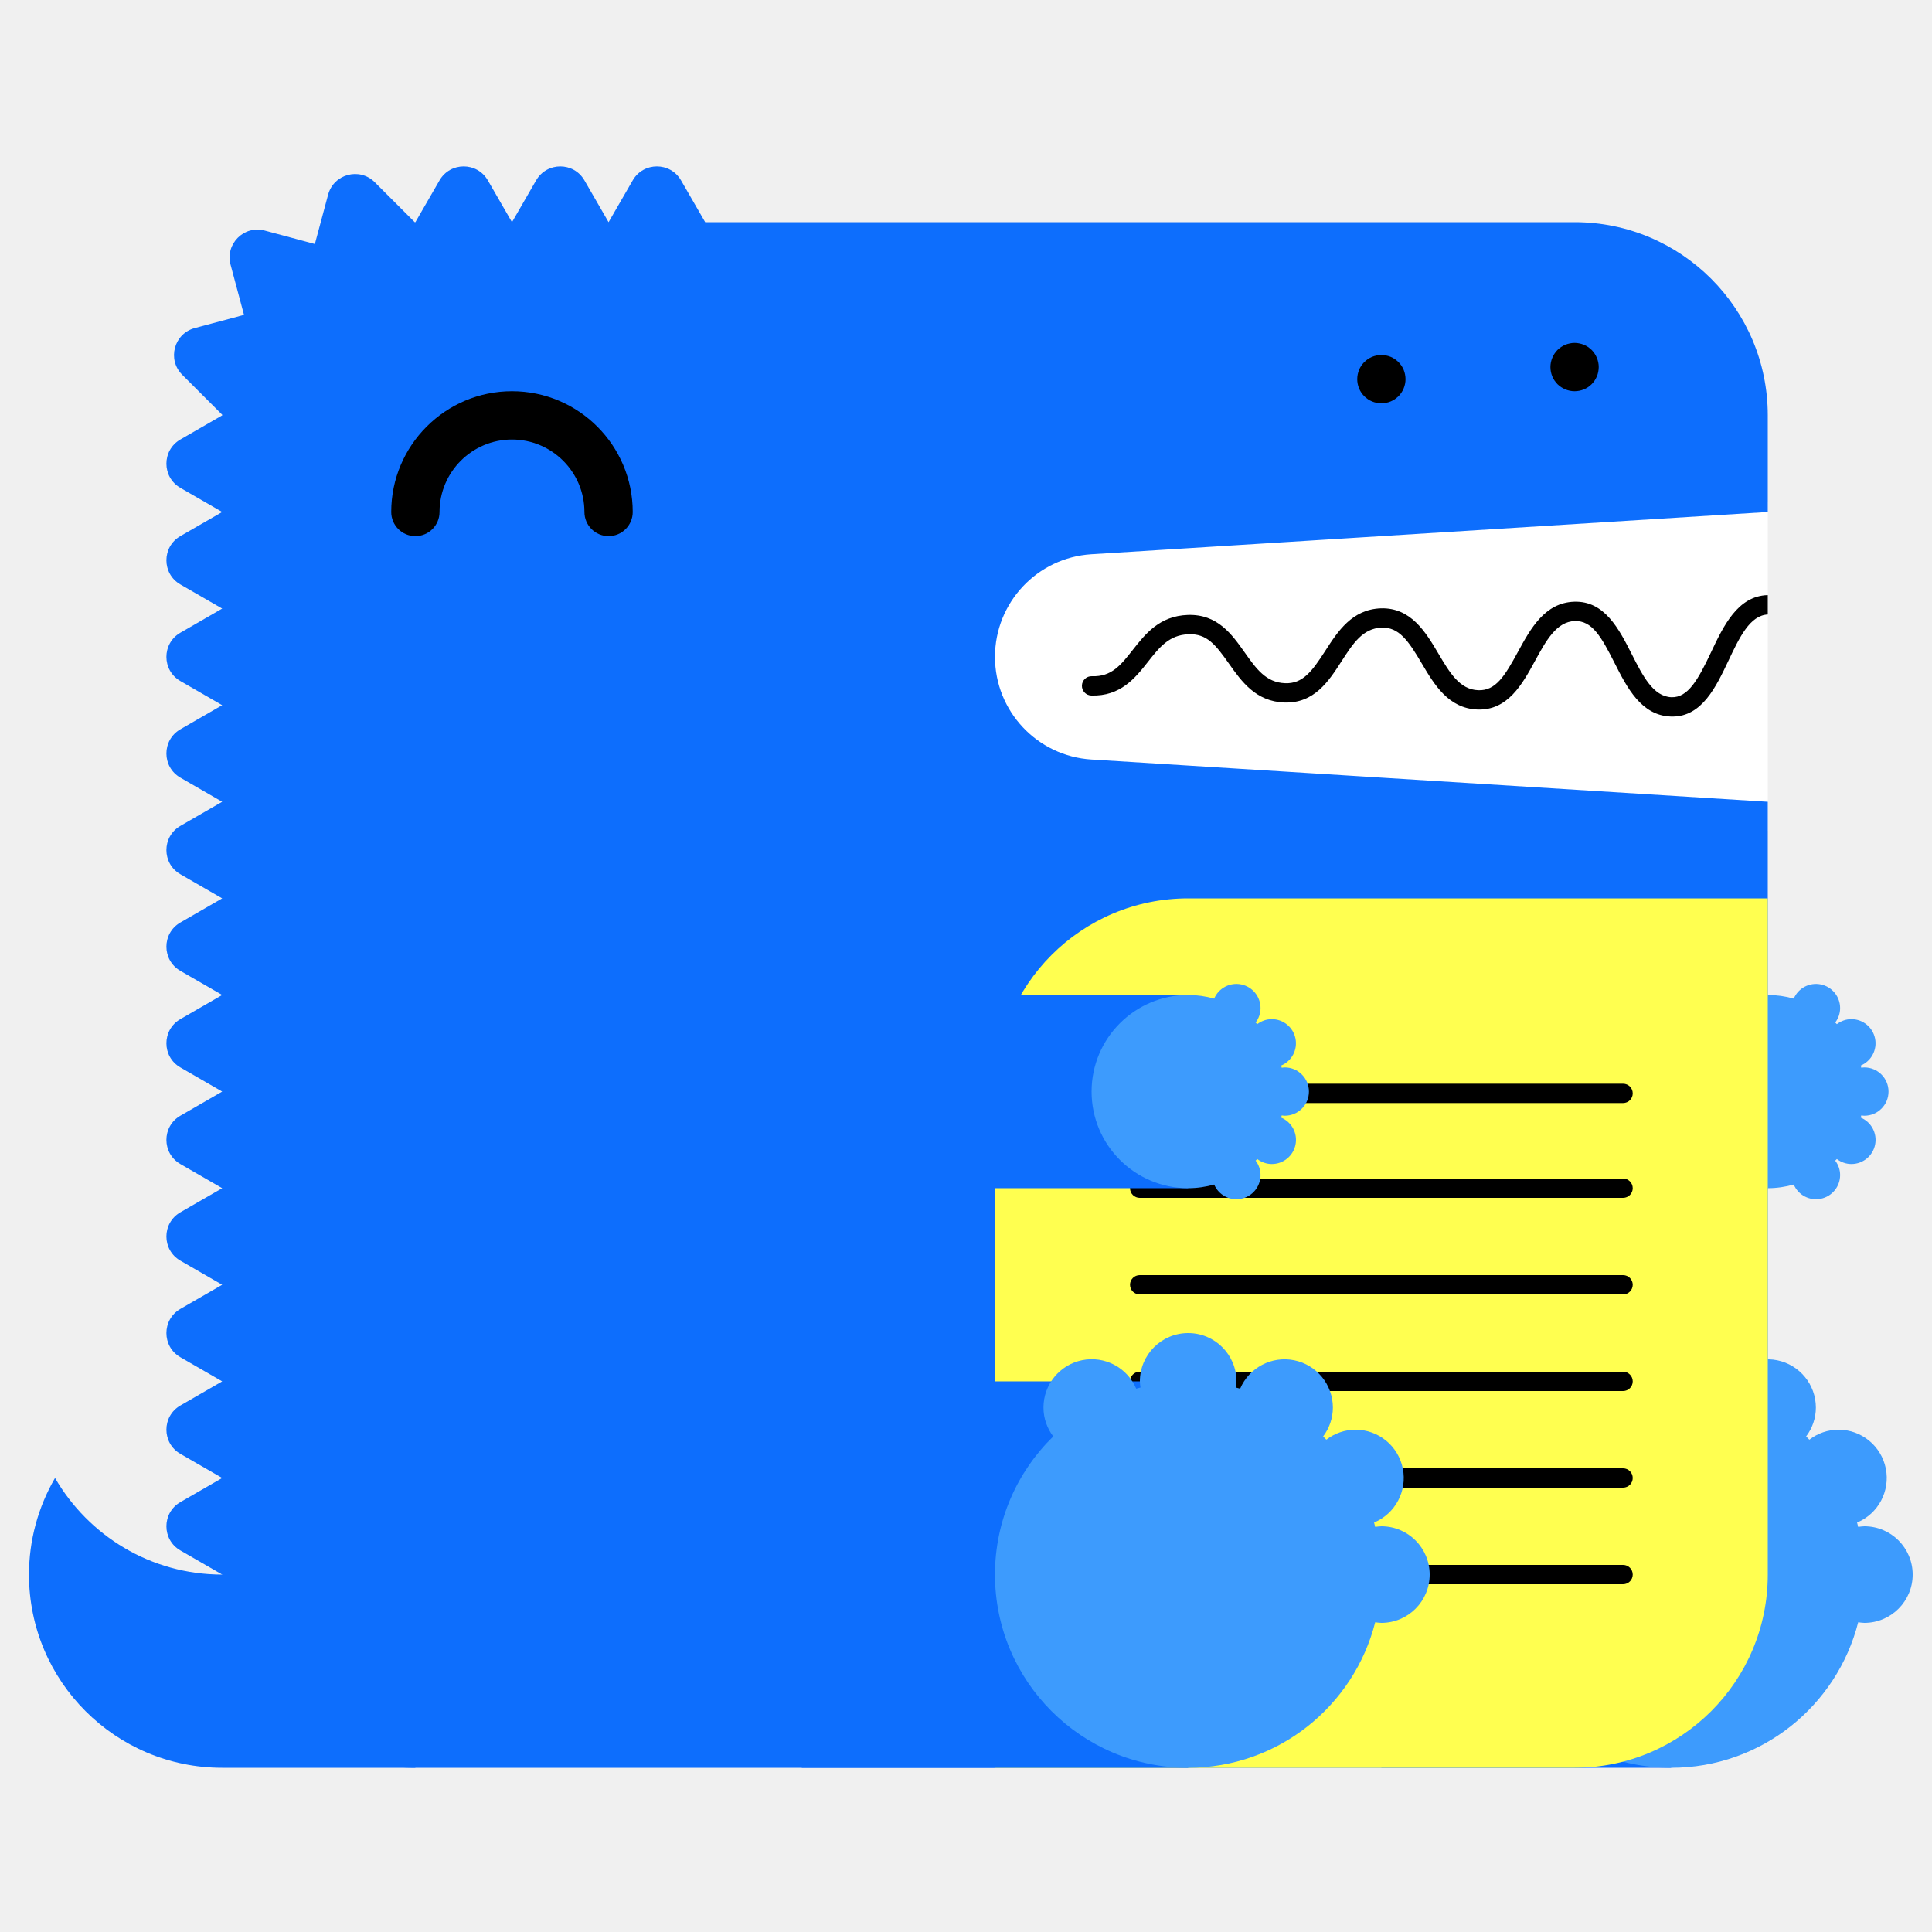
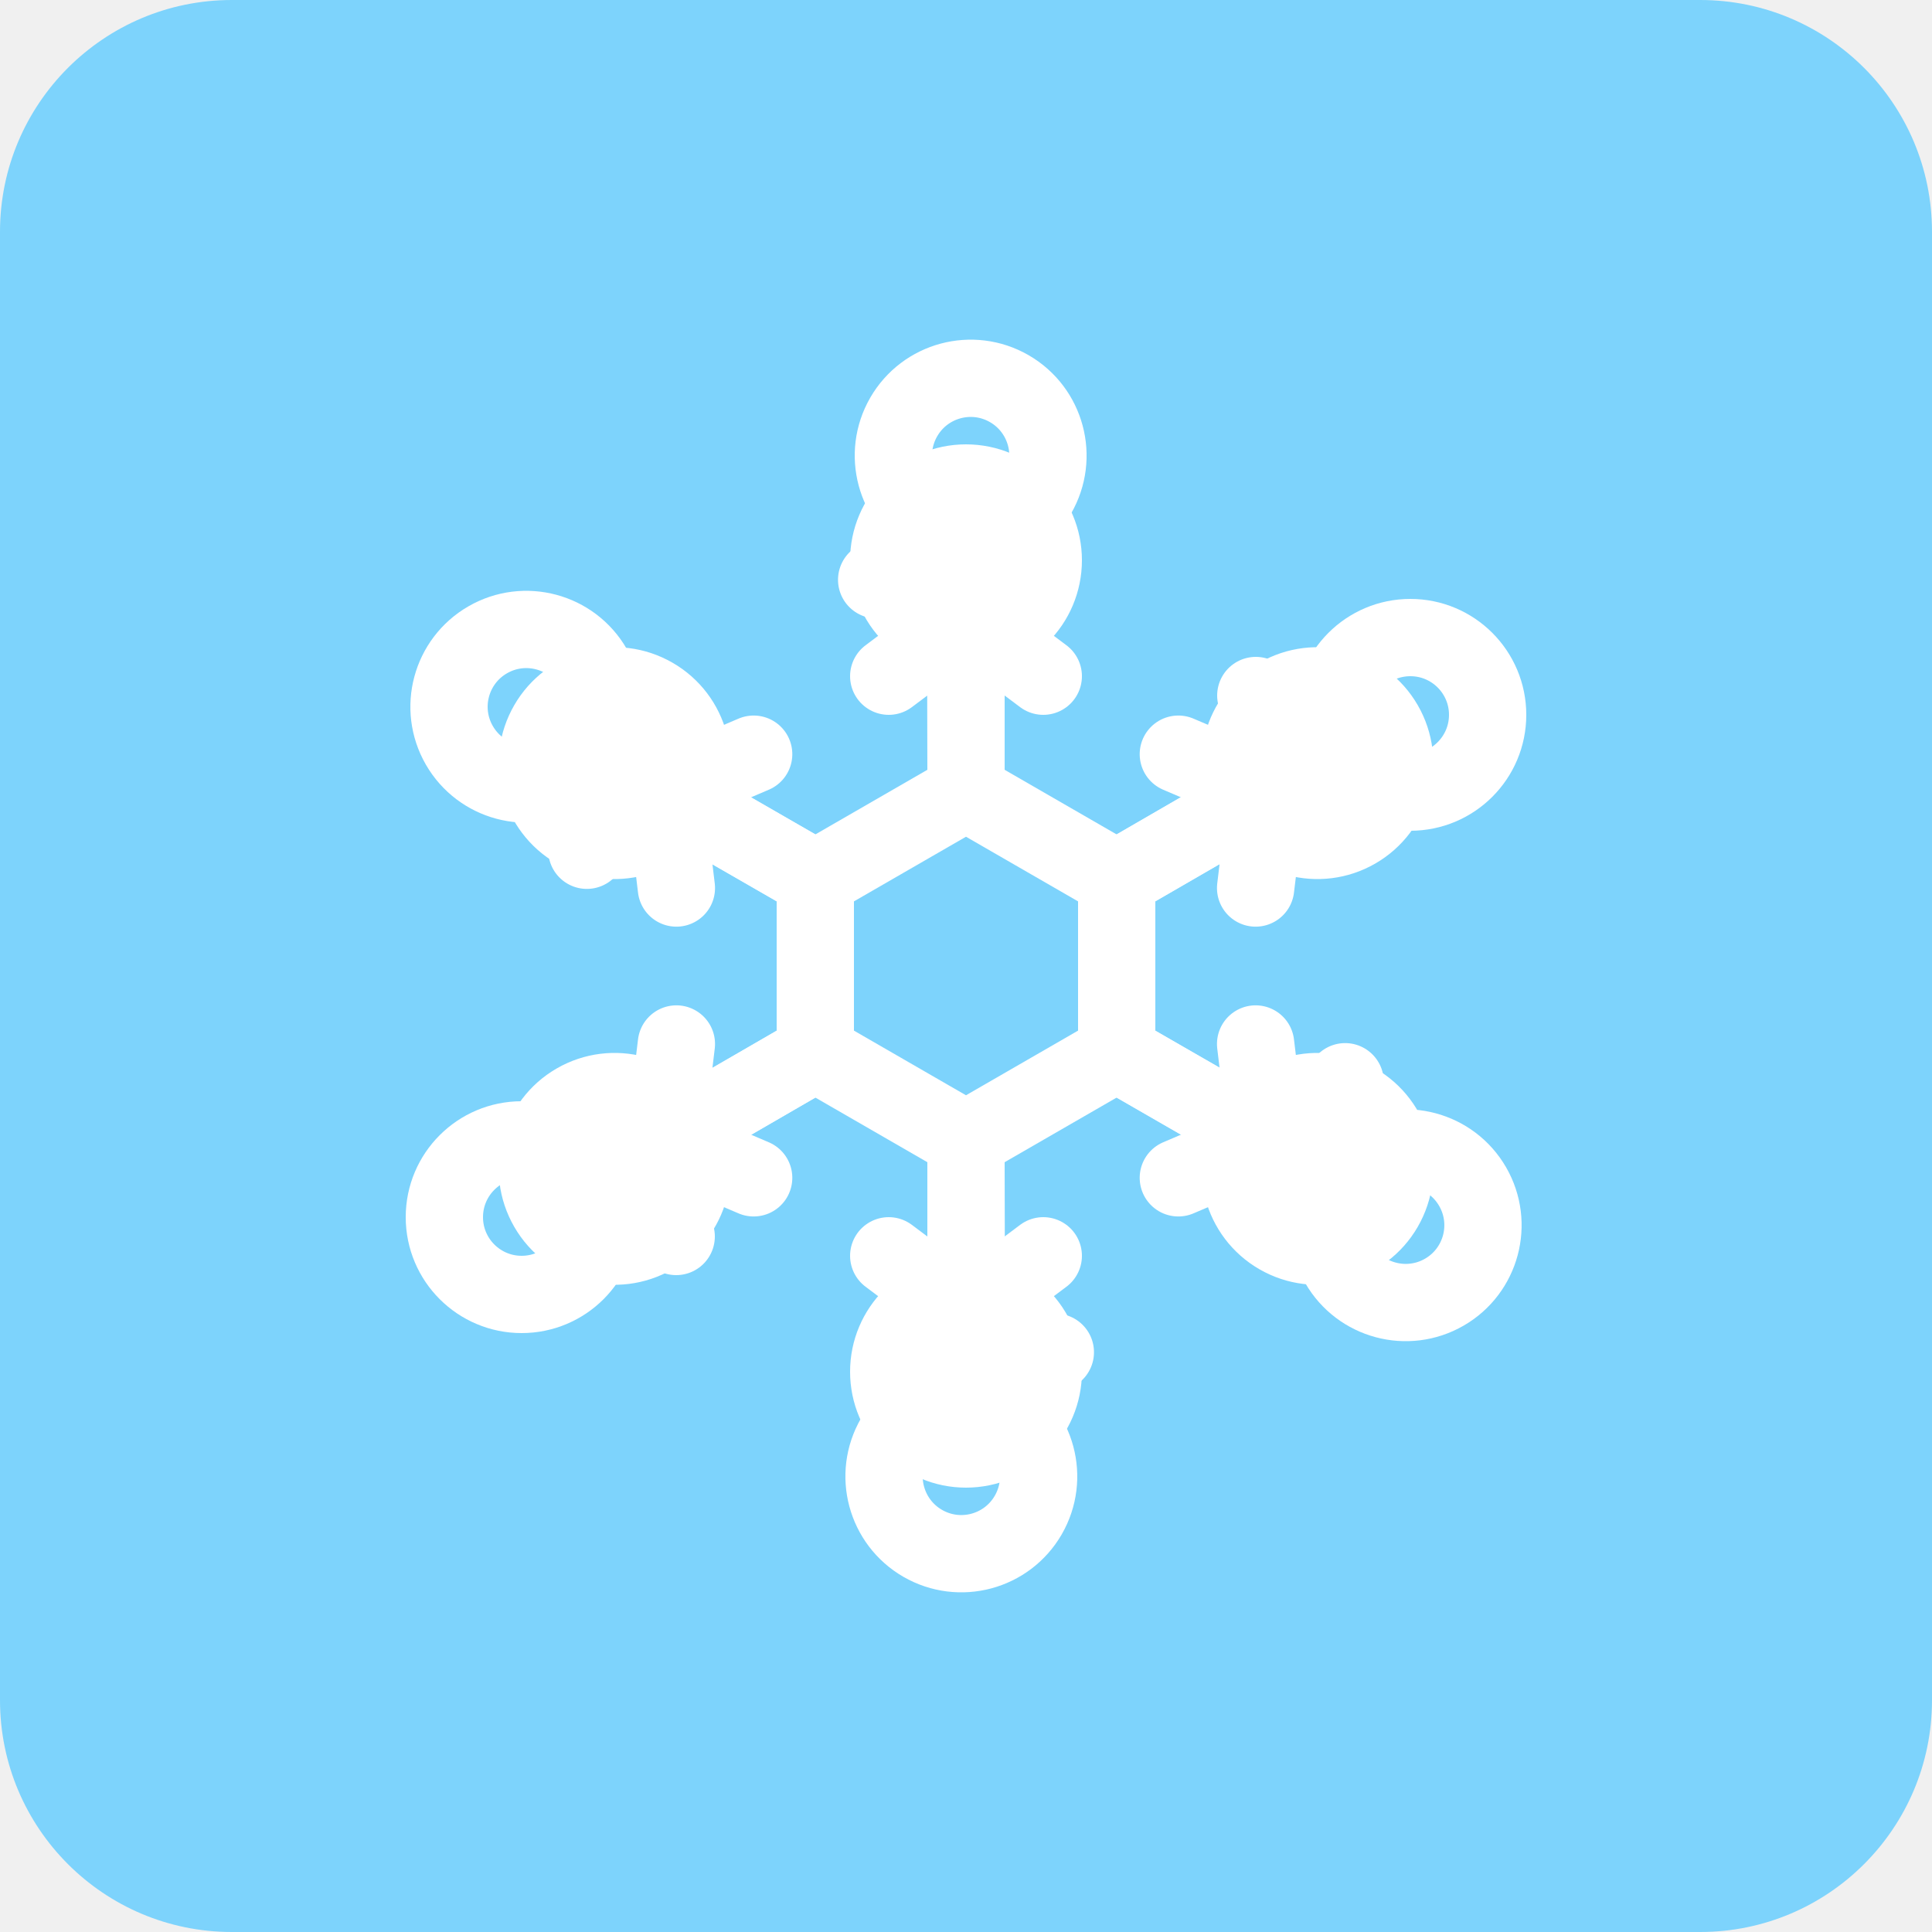
<svg xmlns="http://www.w3.org/2000/svg" width="200" height="200" viewBox="0 0 200 200">
-   <g fill="none" fill-rule="evenodd">
-     <path fill="#FFF" d="M99 52h84v34H99z" />
-     <path d="M23 163c-7.398 0-13.843-4.027-17.303-10A19.886 19.886 0 0 0 3 163c0 11.046 8.954 20 20 20h20v-20H23z" fill="#0d6efd" />
-     <path d="M112.98 57.376L183 53V43c0-11.046-8.954-20-20-20H73l-2.5-4.33c-1.112-1.925-3.889-1.925-5 0L63 23l-2.5-4.33c-1.111-1.925-3.889-1.925-5 0L53 23l-2.5-4.33c-1.111-1.925-3.889-1.925-5 0L43 23c-.022 0-.042.003-.065.003l-4.142-4.141c-1.57-1.571-4.252-.853-4.828 1.294l-1.369 5.104-5.192-1.392c-2.148-.575-4.111 1.389-3.535 3.536l1.39 5.193-5.102 1.367c-2.148.576-2.867 3.259-1.296 4.83l4.142 4.142c0 .021-.003.042-.003.064l-4.33 2.5c-1.925 1.111-1.925 3.889 0 5L23 53l-4.33 2.5c-1.925 1.111-1.925 3.889 0 5L23 63l-4.33 2.5c-1.925 1.111-1.925 3.889 0 5L23 73l-4.33 2.5c-1.925 1.111-1.925 3.889 0 5L23 83l-4.33 2.5c-1.925 1.111-1.925 3.889 0 5L23 93l-4.33 2.5c-1.925 1.111-1.925 3.889 0 5L23 103l-4.33 2.5c-1.925 1.111-1.925 3.889 0 5L23 113l-4.33 2.5c-1.925 1.111-1.925 3.889 0 5L23 123l-4.33 2.5c-1.925 1.111-1.925 3.889 0 5L23 133l-4.33 2.5c-1.925 1.111-1.925 3.889 0 5L23 143l-4.33 2.5c-1.925 1.111-1.925 3.889 0 5L23 153l-4.33 2.5c-1.925 1.111-1.925 3.889 0 5L23 163c0 11.046 8.954 20 20 20h120c11.046 0 20-8.954 20-20V83l-70.02-4.376A10.645 10.645 0 0 1 103 68c0-5.621 4.37-10.273 9.98-10.624" fill="#0d6efd" />
-     <path fill="#0d6efd" d="M143 183h30v-40h-30z" />
-     <path d="M193 158c-.219 0-.428.037-.639.064-.038-.15-.074-.301-.116-.451A5 5 0 0 0 190.32 148a4.96 4.96 0 0 0-3.016 1.036 26.531 26.531 0 0 0-.335-.336 4.955 4.955 0 0 0 1.011-2.987 5 5 0 0 0-9.599-1.959c-.148-.042-.297-.077-.445-.115.027-.211.064-.42.064-.639a5 5 0 0 0-5-5 5 5 0 0 0-5 5c0 .219.037.428.064.639-.148.038-.297.073-.445.115a4.998 4.998 0 0 0-9.599 1.959c0 1.125.384 2.151 1.011 2.987-3.717 3.632-6.031 8.693-6.031 14.3 0 11.046 8.954 20 20 20 9.339 0 17.16-6.41 19.361-15.064.211.027.42.064.639.064a5 5 0 0 0 5-5 5 5 0 0 0-5-5" fill="#3d9bfd" />
-     <path fill="#0d6efd" d="M153 123h30v-20h-30z" />
-     <path d="M193 115.5a2.5 2.5 0 1 0 0-5c-.109 0-.214.019-.319.032-.02-.075-.037-.15-.058-.225a2.501 2.501 0 0 0-.963-4.807c-.569 0-1.088.197-1.508.518a6.653 6.653 0 0 0-.168-.168c.314-.417.506-.931.506-1.494a2.5 2.5 0 0 0-4.8-.979A9.987 9.987 0 0 0 183 103c-5.522 0-10 4.478-10 10s4.478 10 10 10c.934 0 1.833-.138 2.69-.377a2.5 2.5 0 0 0 4.8-.979c0-.563-.192-1.077-.506-1.494.057-.055.113-.111.168-.168.42.321.939.518 1.508.518a2.5 2.5 0 0 0 .963-4.807c.021-.074.038-.15.058-.225.105.013.21.032.319.032" fill="#3d9bfd" />
-     <path d="M63 55.5a2.5 2.5 0 0 1-2.5-2.5c0-4.136-3.364-7.5-7.5-7.5s-7.5 3.364-7.5 7.5a2.5 2.5 0 1 1-5 0c0-6.893 5.607-12.5 12.5-12.5S65.5 46.107 65.5 53a2.5 2.5 0 0 1-2.5 2.5" fill="#000" />
-     <path d="M103 183h60c11.046 0 20-8.954 20-20V93h-60c-11.046 0-20 8.954-20 20v70z" fill="#FFFF50" />
-     <path d="M168.02 124h-50.04a1 1 0 1 1 0-2h50.04a1 1 0 1 1 0 2m0 20h-50.04a1 1 0 1 1 0-2h50.04a1 1 0 1 1 0 2m0 20h-50.04a1 1 0 1 1 0-2h50.04a1 1 0 1 1 0 2m0-49.814h-50.04a1 1 0 1 1 0-2h50.04a1 1 0 1 1 0 2m0 19.814h-50.04a1 1 0 1 1 0-2h50.04a1 1 0 1 1 0 2m0 20h-50.04a1 1 0 1 1 0-2h50.04a1 1 0 1 1 0 2M183 61.611c-.012 0-.022-.006-.034-.005-3.09.105-4.552 3.196-5.842 5.923-1.346 2.85-2.387 4.703-4.093 4.647-1.889-.068-2.969-2.202-4.113-4.46-1.314-2.594-2.814-5.536-5.963-5.426-3.046.104-4.513 2.794-5.807 5.167-1.377 2.528-2.314 4.065-4.121 3.994-1.927-.07-2.951-1.805-4.136-3.813-1.321-2.236-2.848-4.75-5.936-4.664-2.994.103-4.465 2.385-5.763 4.4-1.373 2.13-2.335 3.428-4.165 3.351-1.973-.07-2.992-1.51-4.171-3.177-1.324-1.873-2.816-3.993-5.895-3.89-2.928.1-4.399 1.97-5.696 3.618-1.232 1.564-2.194 2.802-4.229 2.724a1 1 0 0 0-.072 2c3.017.101 4.545-1.8 5.872-3.487 1.177-1.496 2.193-2.787 4.193-2.855 1.926-.082 2.829 1.115 4.195 3.045 1.297 1.834 2.769 3.914 5.731 4.021 3.103.104 4.596-2.215 5.918-4.267 1.182-1.834 2.202-3.417 4.15-3.484 1.793-.067 2.769 1.35 4.145 3.681 1.297 2.197 2.766 4.686 5.787 4.796 3.125.108 4.634-2.62 5.949-5.035 1.139-2.088 2.214-4.06 4.119-4.126 1.793-.042 2.728 1.595 4.111 4.33 1.292 2.553 2.757 5.445 5.825 5.556l.169.003c3.064 0 4.518-3.075 5.805-5.794 1.139-2.41 2.217-4.68 4.067-4.773v-2z" fill="#000" />
-     <path fill="#0d6efd" d="M83 183h40v-40H83z" />
-     <path d="M143 158c-.219 0-.428.037-.639.064-.038-.15-.074-.301-.116-.451A5 5 0 0 0 140.32 148a4.96 4.96 0 0 0-3.016 1.036 26.531 26.531 0 0 0-.335-.336 4.955 4.955 0 0 0 1.011-2.987 5 5 0 0 0-9.599-1.959c-.148-.042-.297-.077-.445-.115.027-.211.064-.42.064-.639a5 5 0 0 0-5-5 5 5 0 0 0-5 5c0 .219.037.428.064.639-.148.038-.297.073-.445.115a4.998 4.998 0 0 0-9.599 1.959c0 1.125.384 2.151 1.011 2.987-3.717 3.632-6.031 8.693-6.031 14.3 0 11.046 8.954 20 20 20 9.339 0 17.16-6.41 19.361-15.064.211.027.42.064.639.064a5 5 0 0 0 5-5 5 5 0 0 0-5-5" fill="#3d9bfd" />
-     <path fill="#0d6efd" d="M83 123h40v-20H83z" />
-     <path d="M133 115.5a2.5 2.5 0 1 0 0-5c-.109 0-.214.019-.319.032-.02-.075-.037-.15-.058-.225a2.501 2.501 0 0 0-.963-4.807c-.569 0-1.088.197-1.508.518a6.653 6.653 0 0 0-.168-.168c.314-.417.506-.931.506-1.494a2.5 2.5 0 0 0-4.8-.979A9.987 9.987 0 0 0 123 103c-5.522 0-10 4.478-10 10s4.478 10 10 10c.934 0 1.833-.138 2.69-.377a2.5 2.5 0 0 0 4.8-.979c0-.563-.192-1.077-.506-1.494.057-.055.113-.111.168-.168.42.321.939.518 1.508.518a2.5 2.5 0 0 0 .963-4.807c.021-.074.038-.15.058-.225.105.013.21.032.319.032" fill="#3d9bfd" />
-     <path d="M143 41.75c-.16 0-.33-.02-.49-.05a2.52 2.52 0 0 1-.47-.14c-.15-.06-.29-.14-.431-.23-.13-.09-.259-.2-.38-.31-.109-.12-.219-.24-.309-.38s-.17-.28-.231-.43a2.619 2.619 0 0 1-.189-.96c0-.16.02-.33.05-.49.03-.16.08-.31.139-.47.061-.15.141-.29.231-.43.09-.13.2-.26.309-.38.121-.11.25-.22.38-.31.141-.09.281-.17.431-.23.149-.06.31-.11.47-.14.32-.07.65-.07.98 0 .159.03.32.08.47.14.149.06.29.14.43.23.13.09.259.2.38.31.11.12.22.25.31.38.09.14.17.28.23.43.06.16.11.31.14.47.029.16.05.33.05.49 0 .66-.271 1.31-.73 1.77-.121.11-.25.22-.38.31-.14.09-.281.17-.43.23a2.565 2.565 0 0 1-.96.19m20-1.25c-.66 0-1.3-.27-1.771-.73a3.802 3.802 0 0 1-.309-.38c-.09-.14-.17-.28-.231-.43a2.619 2.619 0 0 1-.189-.96c0-.66.27-1.3.729-1.77.121-.11.25-.22.38-.31.141-.09.281-.17.431-.23.149-.06.31-.11.47-.14.32-.07.66-.07.98 0 .159.03.32.08.47.14.149.06.29.14.43.23.13.09.259.2.38.31.459.47.73 1.11.73 1.77 0 .16-.021.33-.05.49-.03.16-.08.32-.14.47-.07.15-.14.29-.23.43-.09.13-.2.26-.31.38-.121.11-.25.22-.38.31-.14.09-.281.17-.43.23a2.565 2.565 0 0 1-.96.19" fill="#000" />
+   <rect width="200" height="200" rx="24" fill="#7DD3FC" />
+   <g transform="translate(100,100)" stroke="#FFFFFF" stroke-width="8" stroke-linecap="round" stroke-linejoin="round" fill="none">
+     <polygon points="0,-18 15.6,-9 15.6,9 0,18 -15.6,9 -15.6,-9" />
+     <g id="arm">
+       <line x1="15.6" y1="-9" x2="38" y2="-22" />
+       <line x1="30" y1="-28" x2="38" y2="-22" />
+       <line x1="34" y1="-18" x2="38" y2="-22" />
+       <circle cx="46" cy="-26" r="8" />
+     </g>
+     <use href="#arm" transform="rotate(60)" />
+     <use href="#arm" transform="rotate(120)" />
+     <use href="#arm" transform="rotate(180)" />
+     <use href="#arm" transform="rotate(240)" />
+     <use href="#arm" transform="rotate(300)" />
+     <g id="branch">
+       <line x1="0" y1="-18" x2="0" y2="-36" />
+       <line x1="-8" y1="-30" x2="0" y2="-36" />
+       <line x1="8" y1="-30" x2="0" y2="-36" />
+       <circle cx="0" cy="-42" r="8" />
+     </g>
+     <use href="#branch" transform="rotate(60)" />
+     <use href="#branch" transform="rotate(120)" />
+     <use href="#branch" transform="rotate(180)" />
+     <use href="#branch" transform="rotate(240)" />
+     <use href="#branch" transform="rotate(300)" />
  </g>
</svg>
